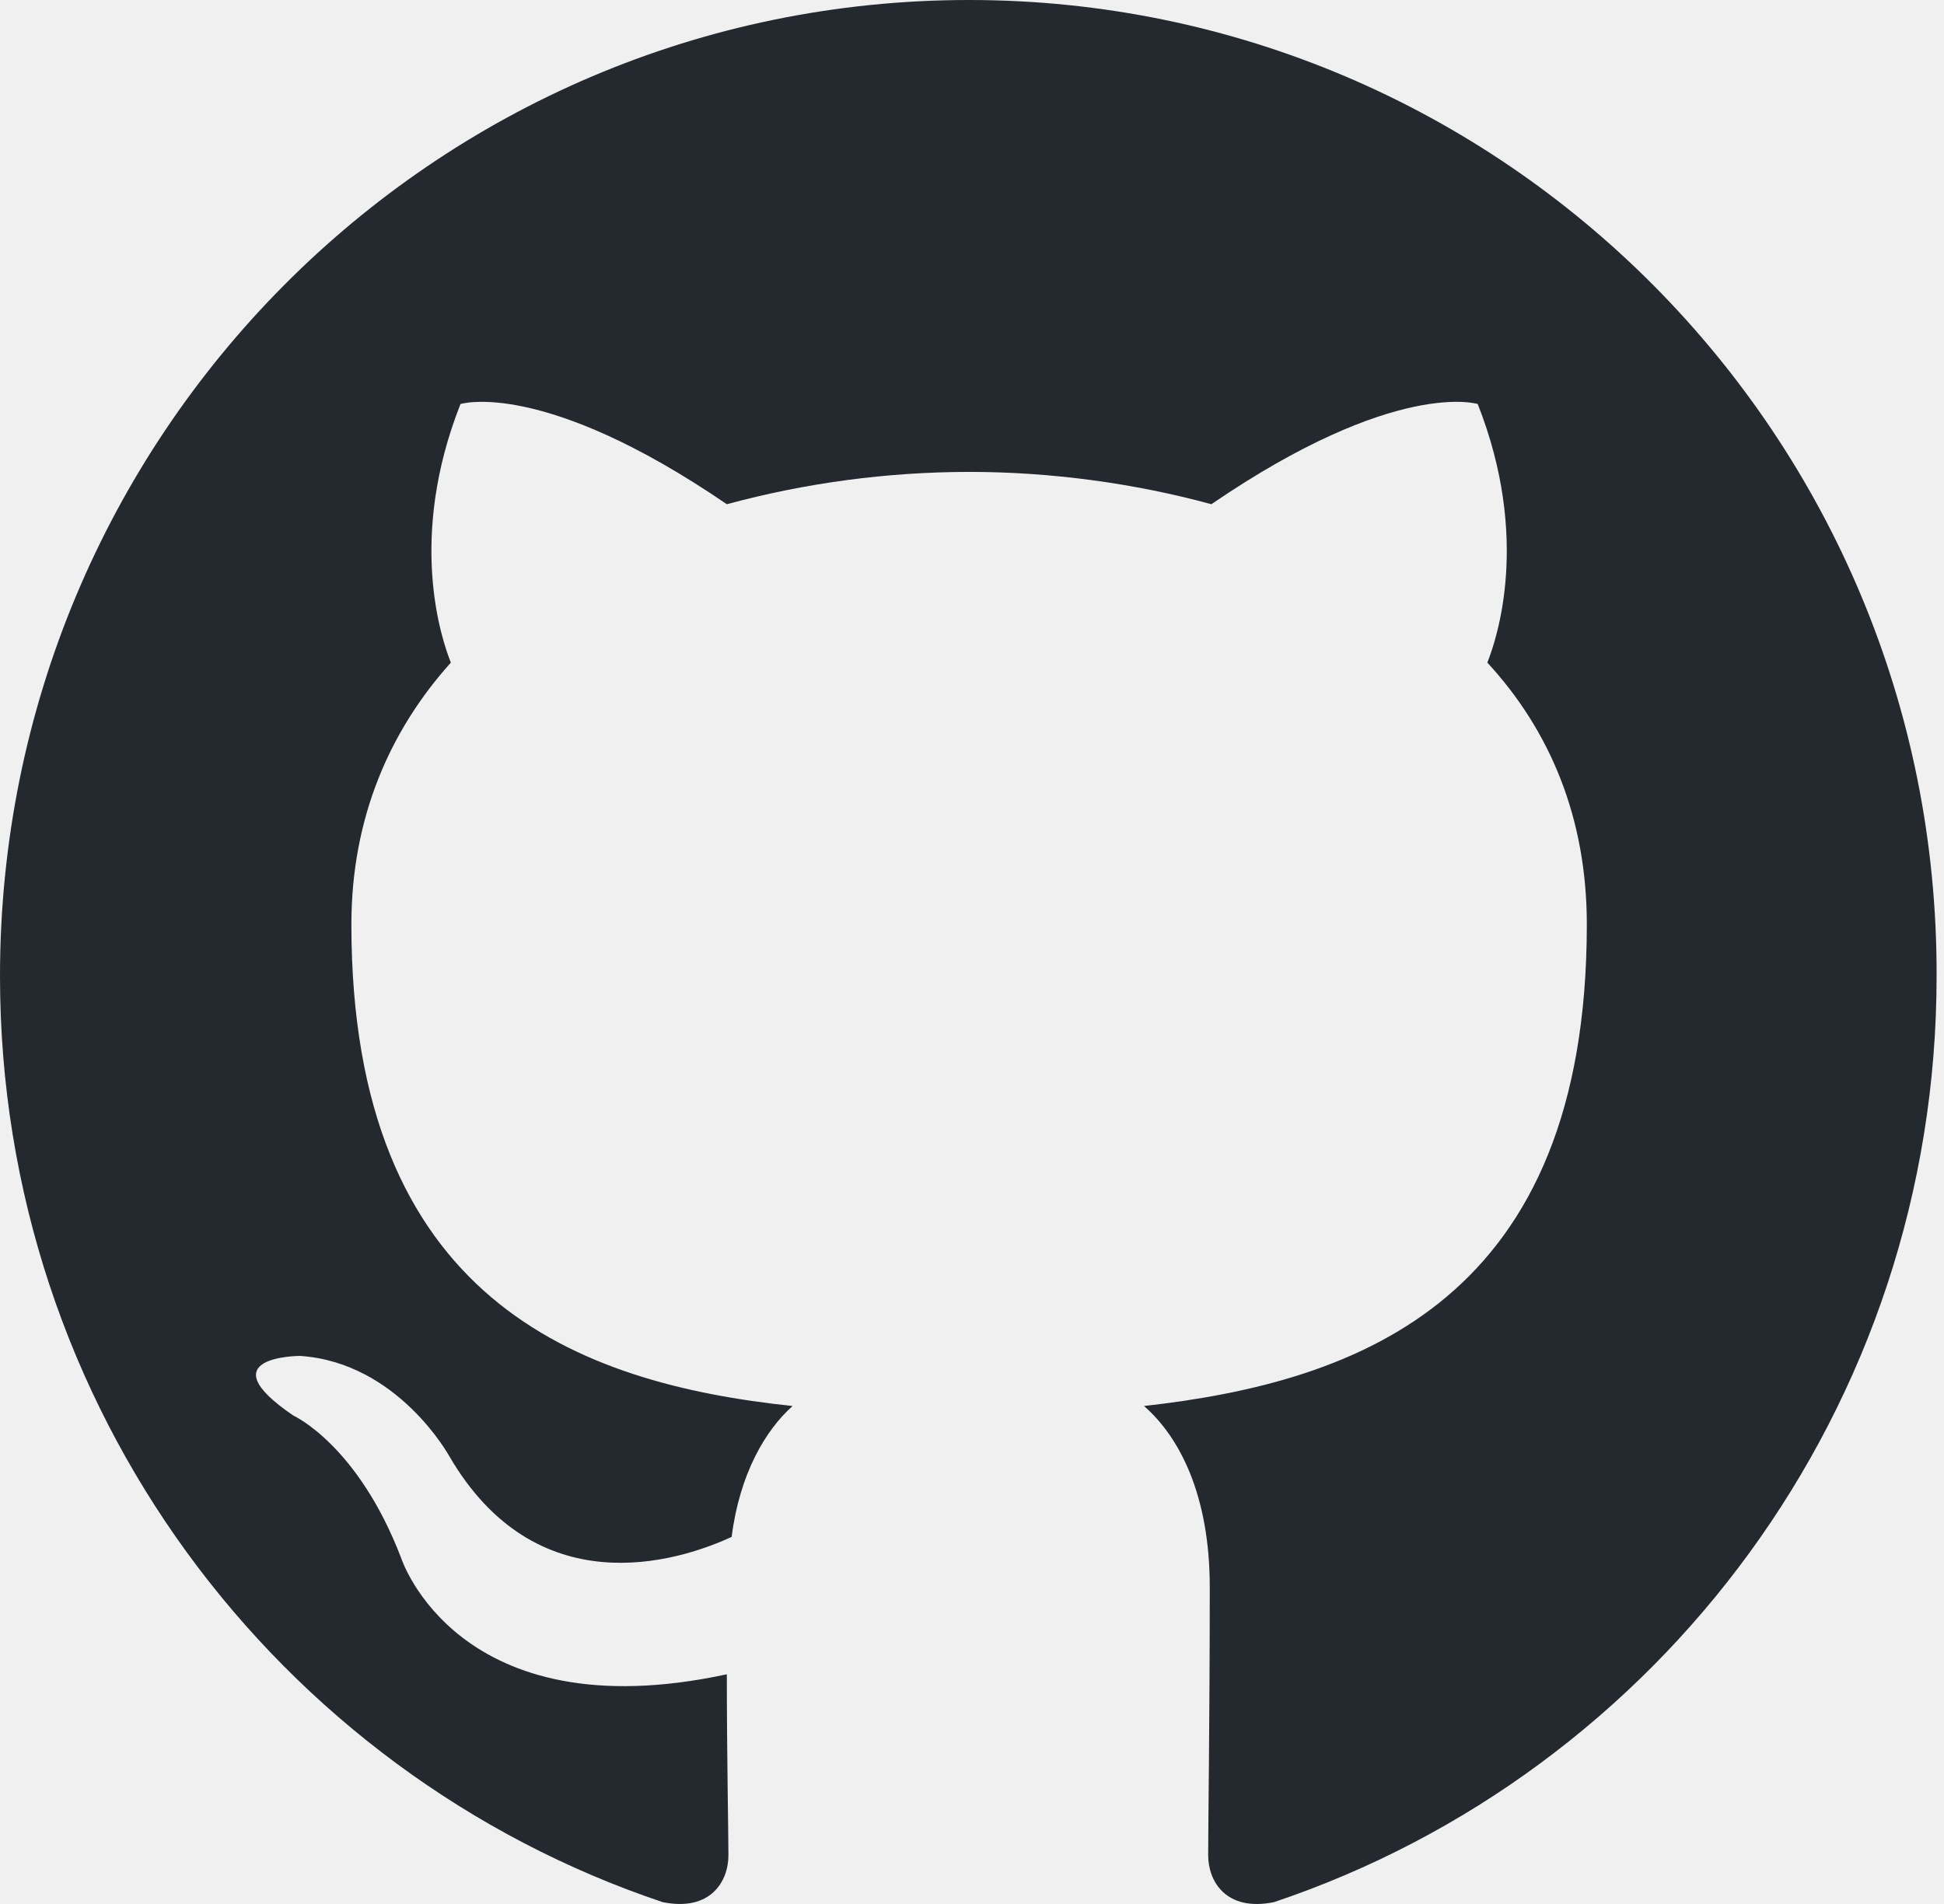
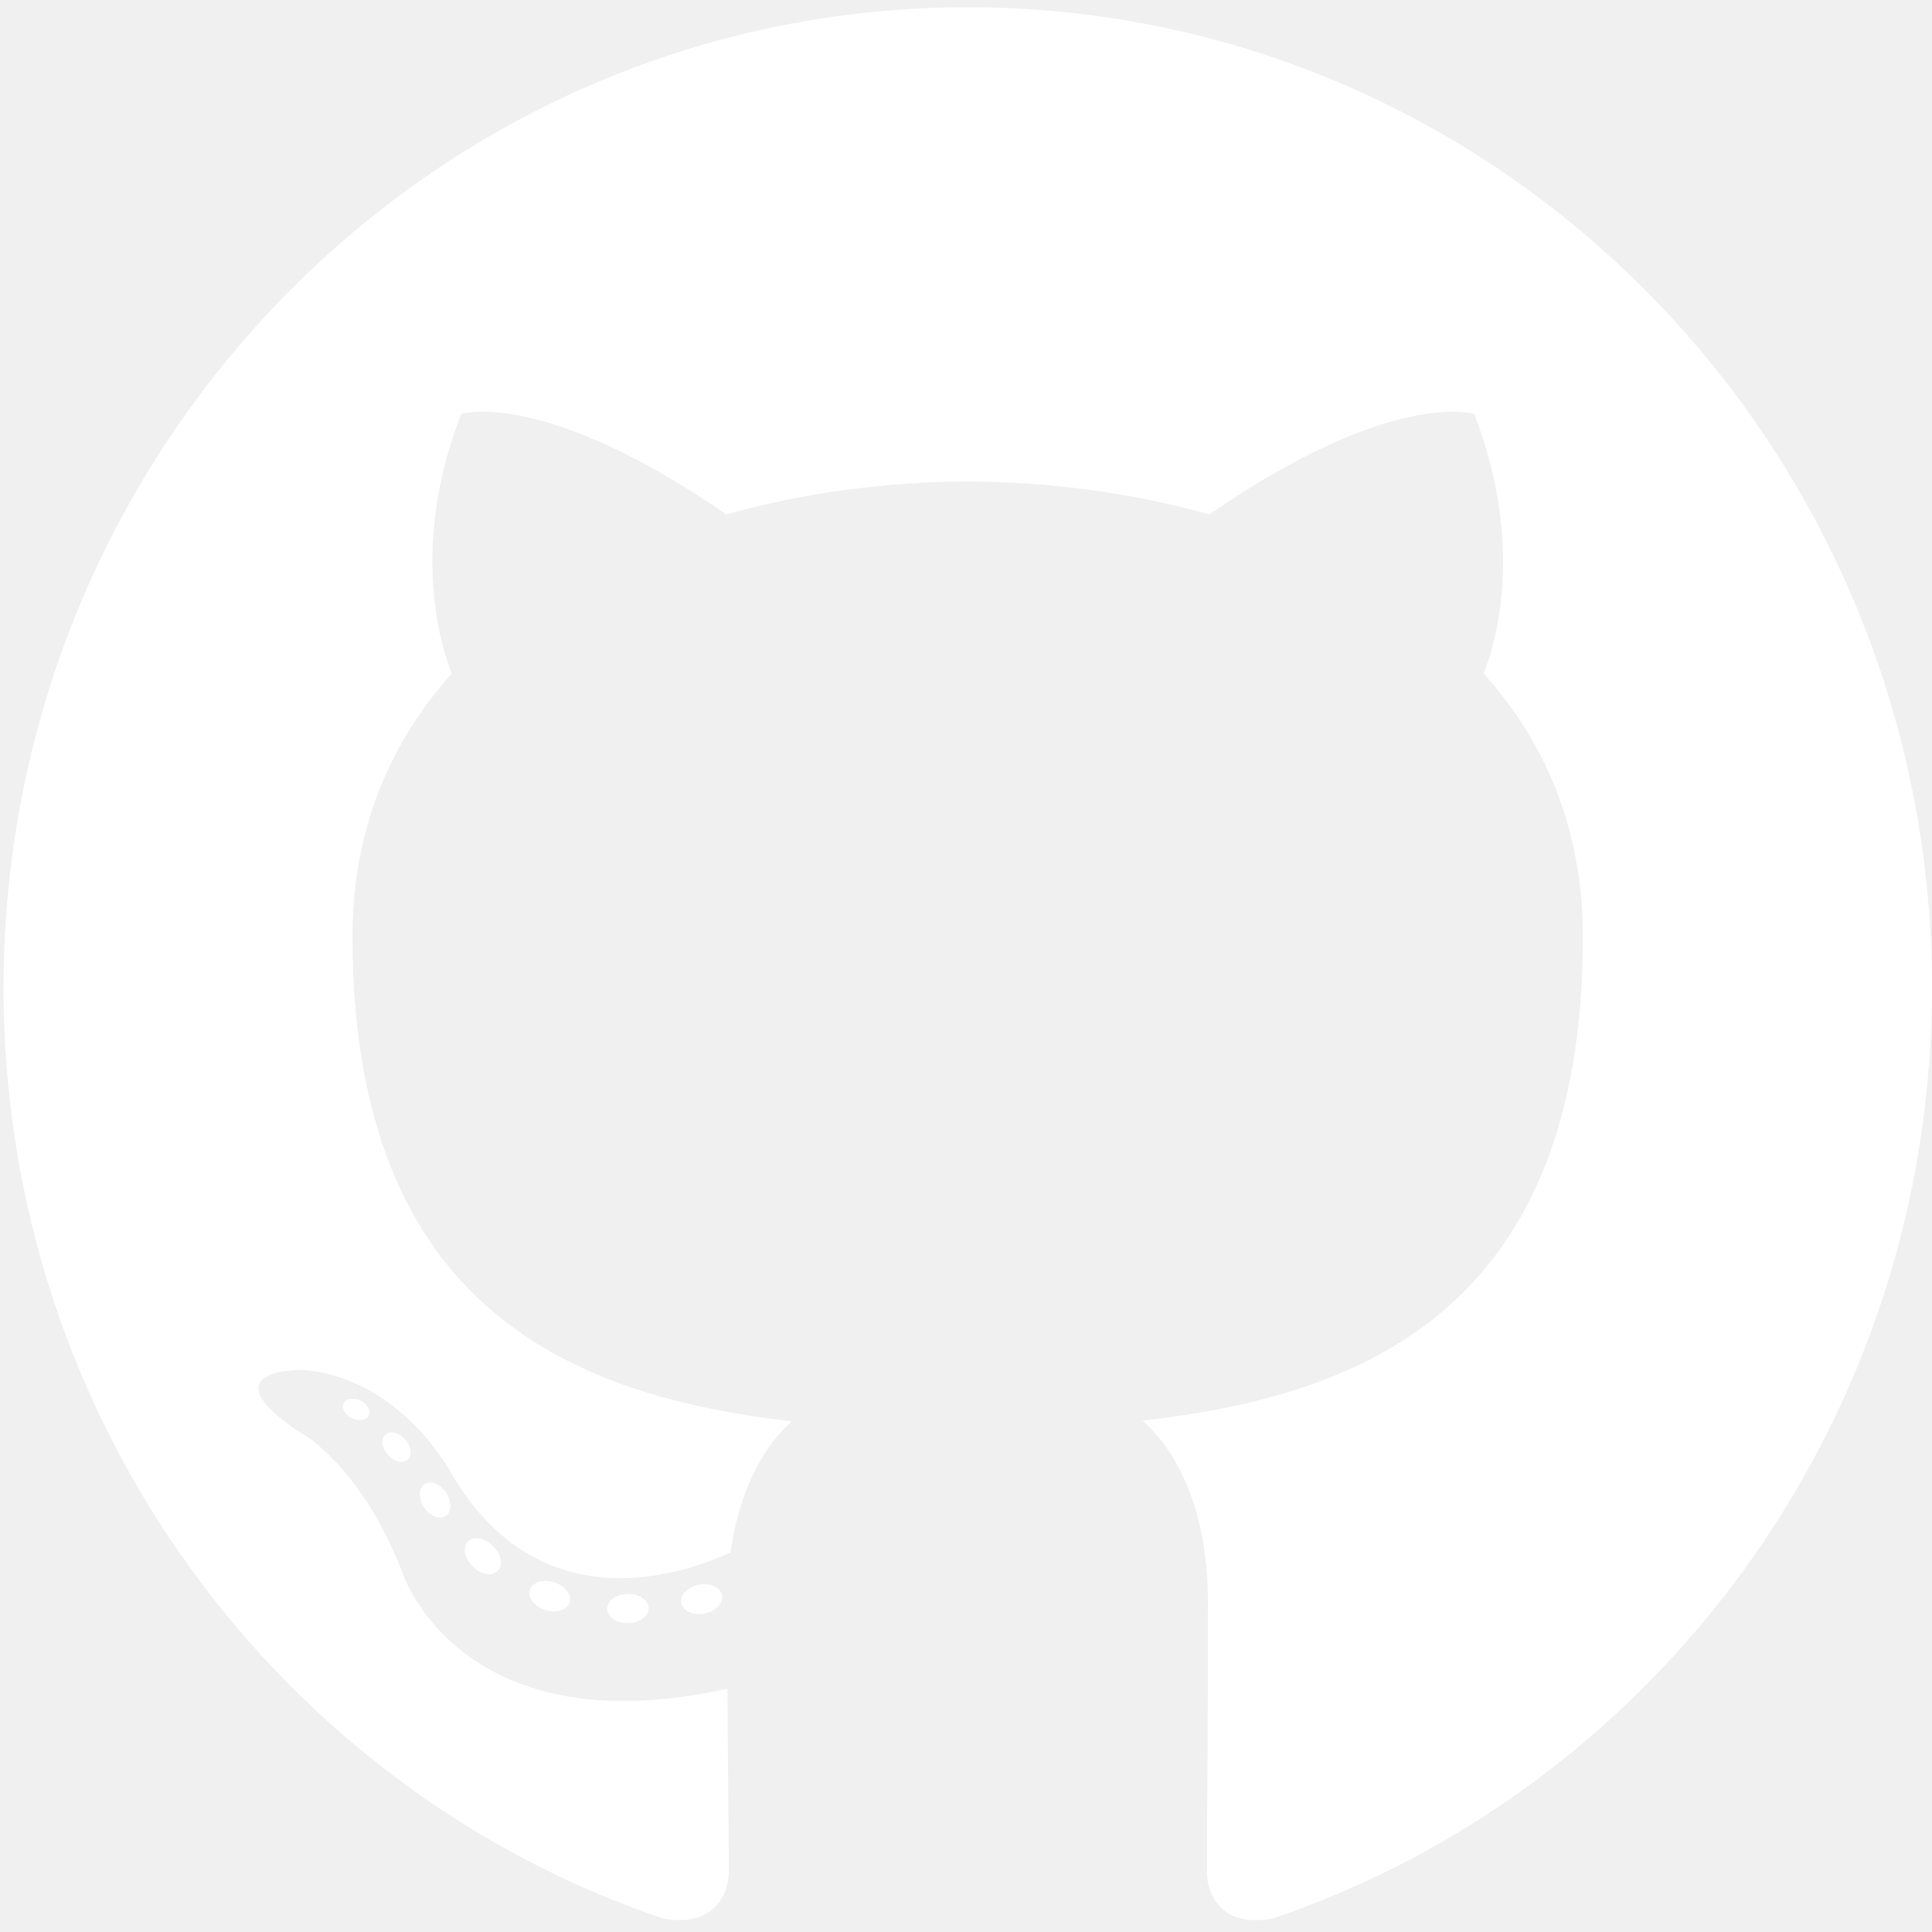
- <svg xmlns="http://www.w3.org/2000/svg" width="98" height="96">
-   <path fill-rule="evenodd" clip-rule="evenodd" d="M48.854 0C21.839 0 0 22 0 49.217c0 21.756 13.993 40.172 33.405 46.69 2.427.49 3.316-1.059 3.316-2.362 0-1.141-.08-5.052-.08-9.127-13.59 2.934-16.42-5.867-16.42-5.867-2.184-5.704-5.42-7.17-5.42-7.17-4.448-3.015.324-3.015.324-3.015 4.934.326 7.523 5.052 7.523 5.052 4.367 7.496 11.404 5.378 14.235 4.074.404-3.178 1.699-5.378 3.074-6.6-10.839-1.141-22.243-5.378-22.243-24.283 0-5.378 1.94-9.778 5.014-13.2-.485-1.222-2.184-6.275.486-13.038 0 0 4.125-1.304 13.426 5.052a46.97 46.97 0 0 1 12.214-1.63c4.125 0 8.33.571 12.213 1.63 9.302-6.356 13.427-5.052 13.427-5.052 2.67 6.763.97 11.816.485 13.038 3.155 3.422 5.015 7.822 5.015 13.2 0 18.905-11.404 23.06-22.324 24.283 1.78 1.548 3.316 4.481 3.316 9.126 0 6.6-.08 11.897-.08 13.526 0 1.304.89 2.853 3.316 2.364 19.412-6.52 33.405-24.935 33.405-46.691C97.707 22 75.788 0 48.854 0z" fill="#24292f" />
+ <svg xmlns="http://www.w3.org/2000/svg" width="48" height="48" viewBox="0 0 48 48" fill="none">
+   <path fill-rule="evenodd" clip-rule="evenodd" d="M24.043 0.18C10.815 0.18 0.088 11.088 0.088 24.544C0.088 35.31 6.952 44.443 16.47 47.664C17.667 47.89 18.107 47.136 18.107 46.492C18.107 45.911 18.084 43.992 18.074 41.956C11.41 43.43 10.003 39.081 10.003 39.081C8.914 36.265 7.344 35.516 7.344 35.516C5.17 34.004 7.507 34.035 7.507 34.035C9.913 34.206 11.18 36.546 11.18 36.546C13.316 40.271 16.784 39.194 18.151 38.571C18.366 36.997 18.987 35.921 19.672 35.313C14.351 34.697 8.757 32.608 8.757 23.272C8.757 20.612 9.693 18.438 11.226 16.732C10.977 16.118 10.157 13.64 11.458 10.284C11.458 10.284 13.469 9.629 18.047 12.782C19.958 12.242 22.007 11.971 24.043 11.962C26.079 11.971 28.13 12.242 30.044 12.782C34.617 9.629 36.626 10.284 36.626 10.284C37.929 13.64 37.109 16.118 36.86 16.732C38.396 18.438 39.326 20.612 39.326 23.272C39.326 32.63 33.722 34.691 28.387 35.294C29.247 36.05 30.012 37.533 30.012 39.806C30.012 43.066 29.985 45.689 29.985 46.492C29.985 47.141 30.416 47.9 31.63 47.661C41.143 44.436 47.998 35.306 47.998 24.544C47.998 11.088 37.273 0.18 24.043 0.18Z" fill="white" />
+   <path fill-rule="evenodd" clip-rule="evenodd" d="M9.161 35.162C9.108 35.284 8.921 35.32 8.75 35.236C8.577 35.157 8.479 34.992 8.535 34.871C8.587 34.746 8.774 34.712 8.948 34.794C9.122 34.874 9.221 35.041 9.161 35.162Z" fill="white" />
+   <path fill-rule="evenodd" clip-rule="evenodd" d="M10.131 36.263C10.017 36.371 9.794 36.321 9.642 36.15C9.485 35.98 9.456 35.753 9.572 35.644C9.69 35.536 9.906 35.587 10.063 35.757C10.22 35.928 10.251 36.154 10.131 36.263Z" fill="white" />
+   <path fill-rule="evenodd" clip-rule="evenodd" d="M11.076 37.666C10.929 37.77 10.689 37.673 10.54 37.456C10.394 37.239 10.394 36.98 10.544 36.875C10.693 36.771 10.929 36.865 11.079 37.08C11.226 37.3 11.226 37.56 11.076 37.666Z" fill="white" />
+   <path fill-rule="evenodd" clip-rule="evenodd" d="M12.37 39.022C12.238 39.169 11.959 39.13 11.754 38.929C11.545 38.732 11.486 38.453 11.618 38.306C11.751 38.158 12.032 38.2 12.238 38.399C12.446 38.595 12.51 38.876 12.37 39.022Z" fill="white" />
+   <path fill-rule="evenodd" clip-rule="evenodd" d="M14.155 39.809C14.097 40 13.828 40.087 13.556 40.006C13.285 39.922 13.108 39.699 13.163 39.506C13.219 39.314 13.49 39.223 13.763 39.31C14.033 39.393 14.211 39.615 14.155 39.809Z" fill="white" />
+   <path fill-rule="evenodd" clip-rule="evenodd" d="M16.115 39.955C16.122 40.156 15.892 40.323 15.607 40.326C15.321 40.333 15.089 40.17 15.086 39.972C15.086 39.77 15.311 39.605 15.597 39.6C15.882 39.594 16.115 39.755 16.115 39.955Z" fill="white" />
+   <path fill-rule="evenodd" clip-rule="evenodd" d="M17.94 39.639C17.974 39.835 17.776 40.037 17.493 40.09C17.215 40.142 16.957 40.021 16.922 39.826C16.888 39.626 17.089 39.424 17.367 39.372C17.65 39.322 17.904 39.44 17.94 39.639Z" fill="white" />
</svg>
